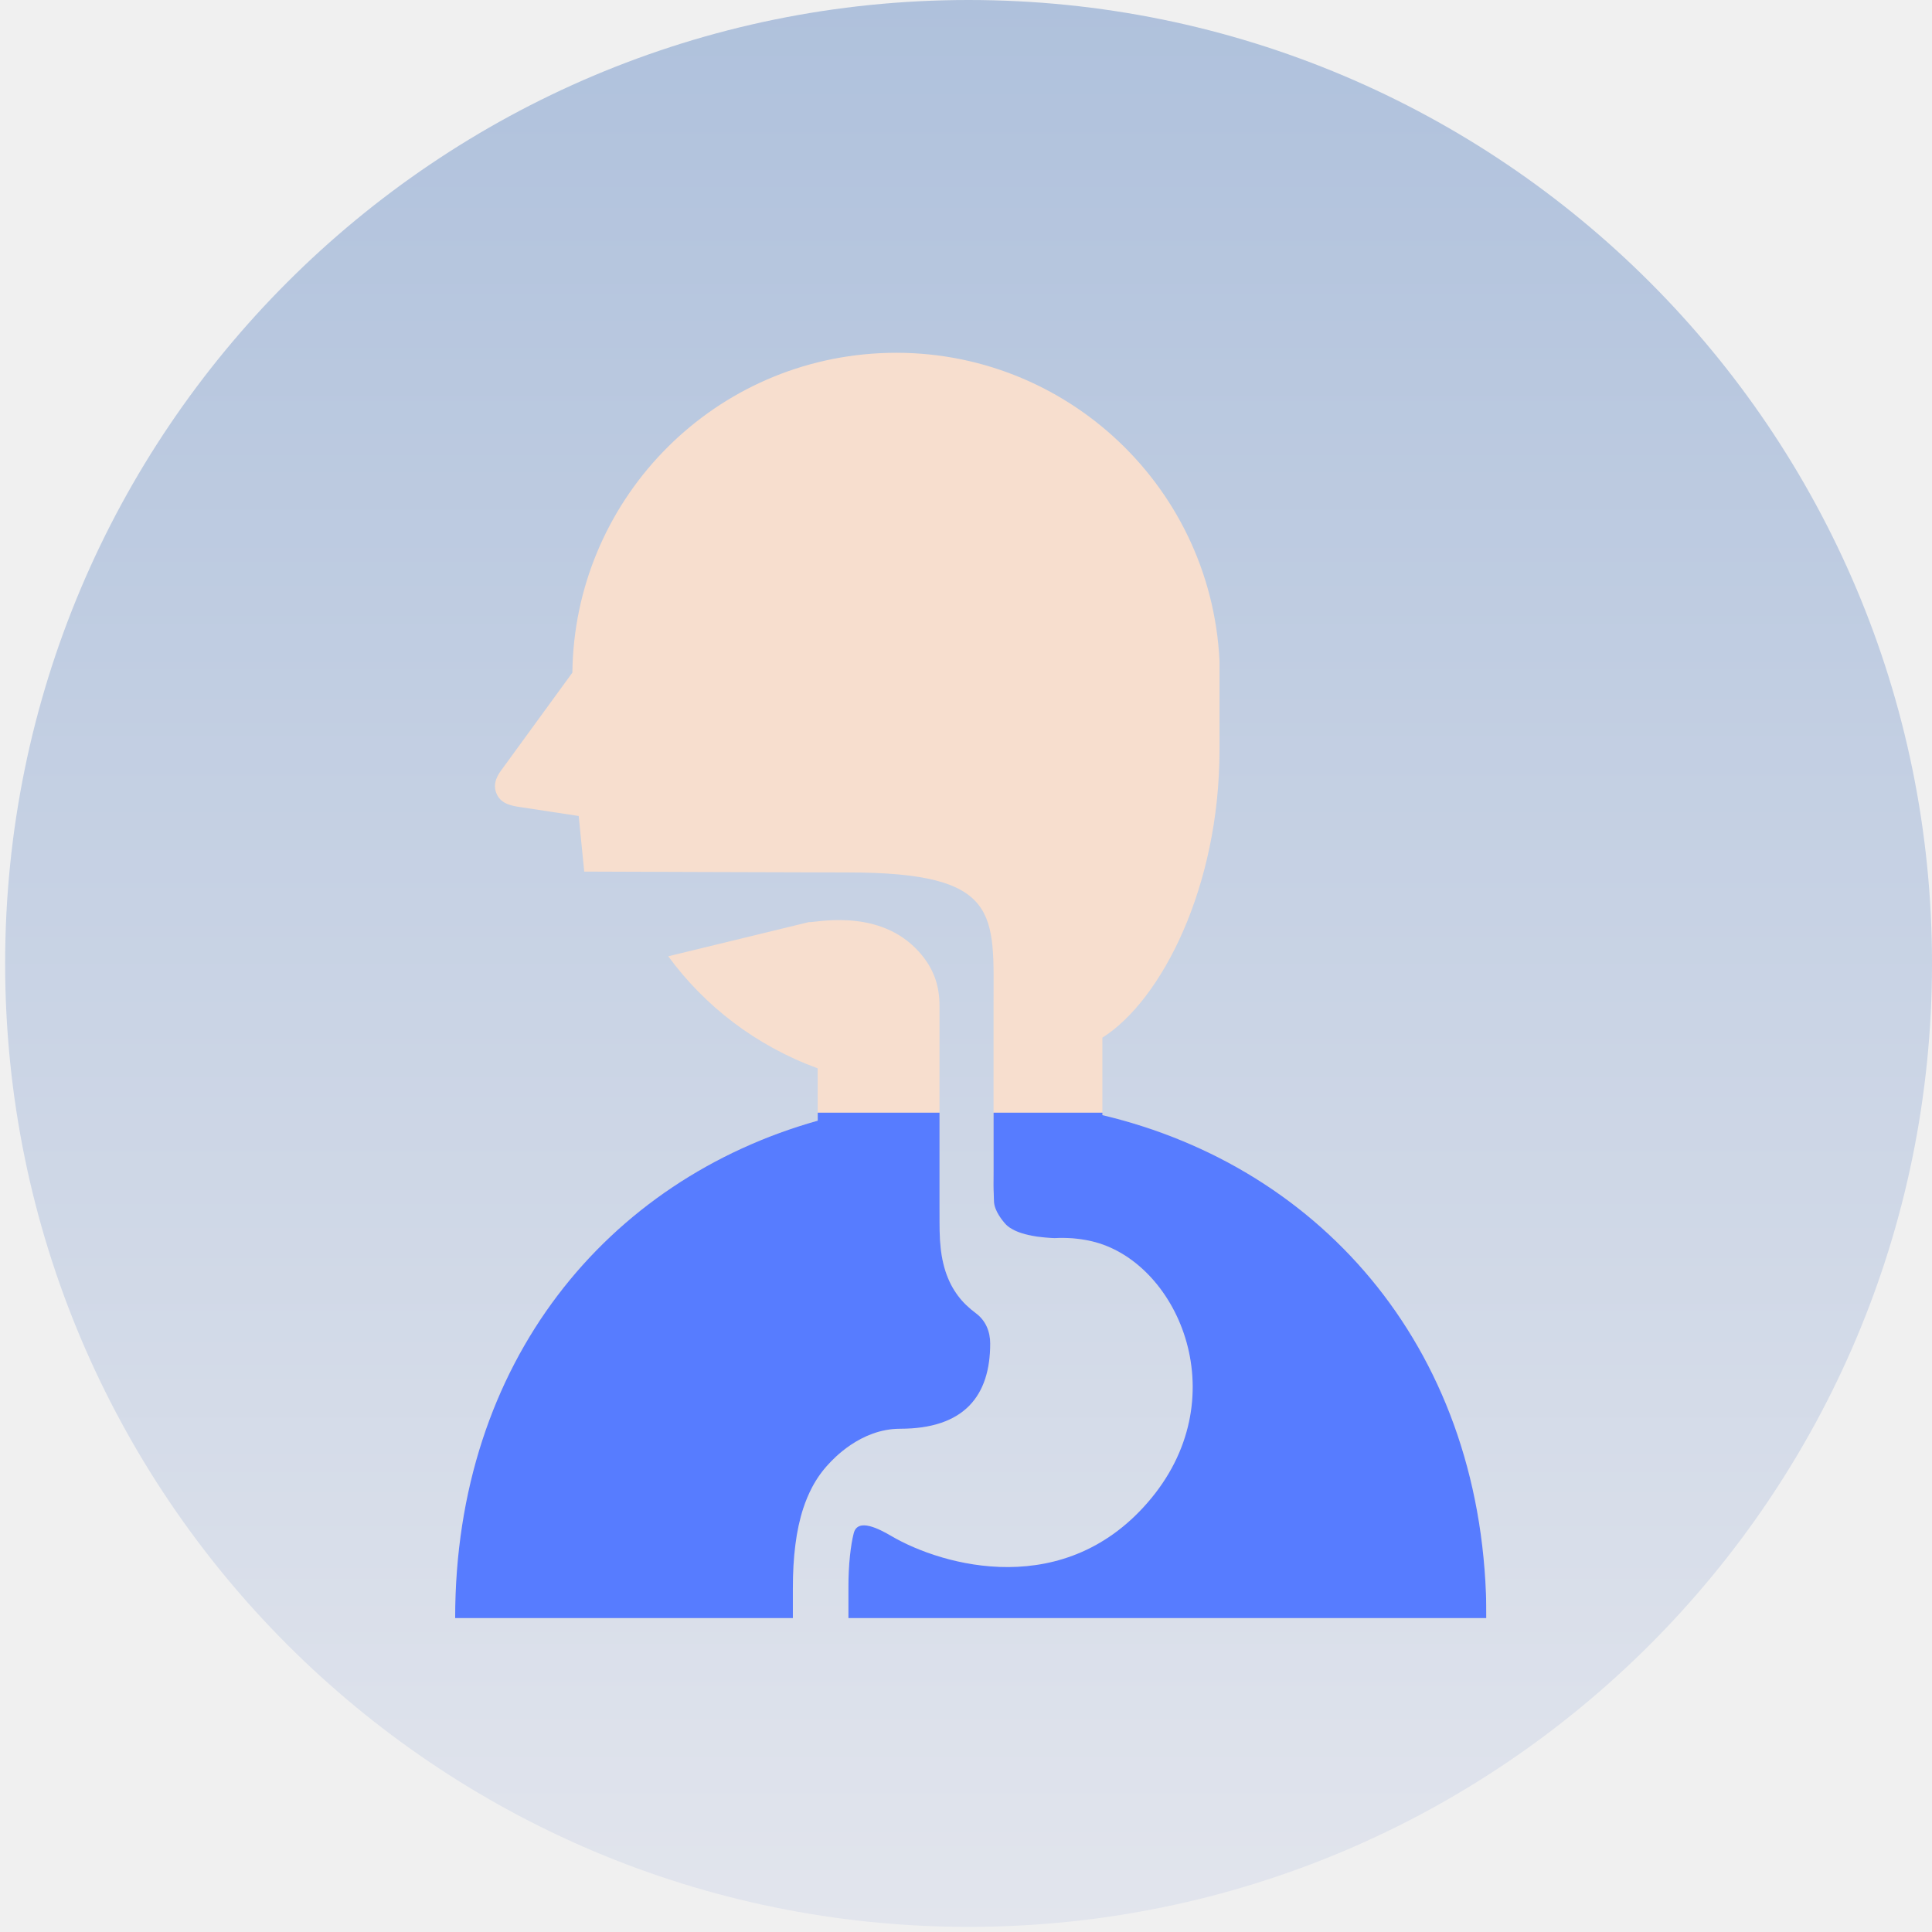
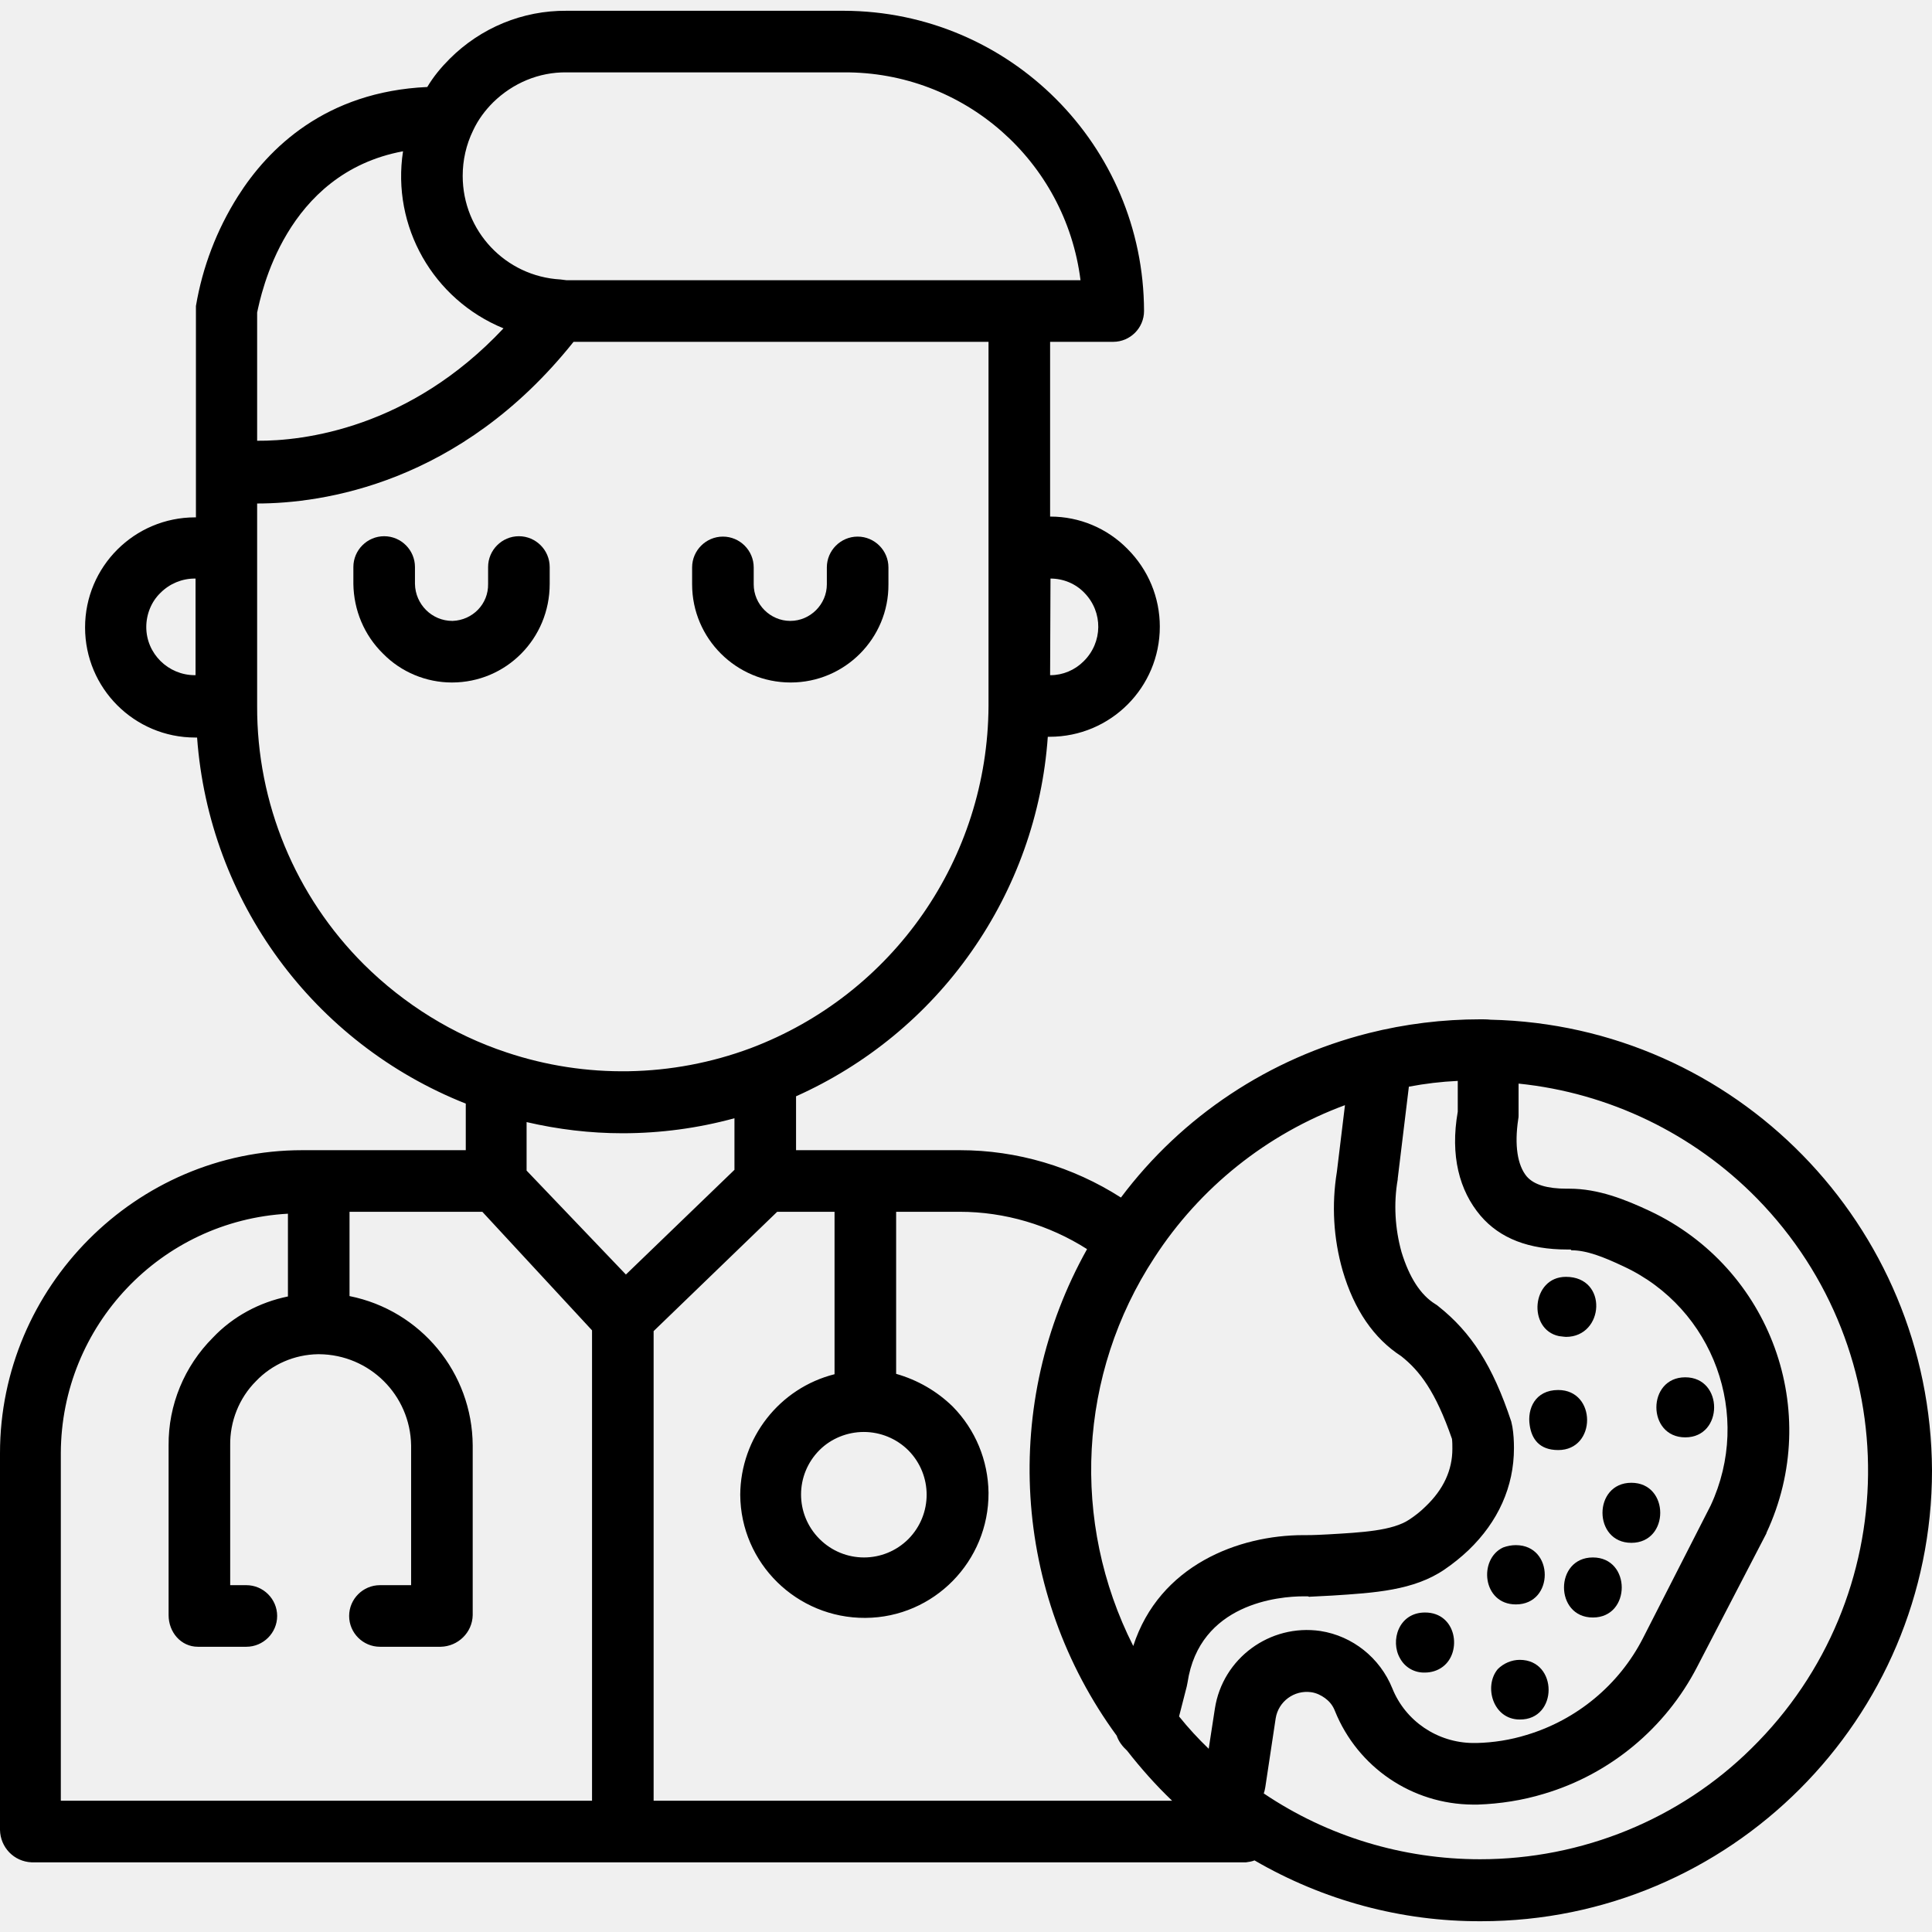
- <svg xmlns="http://www.w3.org/2000/svg" width="126" height="126" viewBox="0 0 126 126" fill="none">
-   <circle cx="63.168" cy="62.833" r="62.833" fill="url(#paint0_linear_4741_2378)" />
-   <path d="M64.577 87.625C64.577 86.856 64.295 86.131 63.646 85.648C63.192 85.31 62.794 84.935 62.482 84.514C62.301 84.273 62.147 84.023 62.016 83.772C61.868 83.48 61.749 83.187 61.656 82.898C61.55 82.565 61.475 82.238 61.419 81.918C61.356 81.553 61.324 81.201 61.301 80.856C61.278 80.465 61.273 80.093 61.273 79.735C61.273 79.405 61.271 79.085 61.271 78.793V78.581V77.108V76.524C61.271 76.524 61.271 68.415 61.271 65.59C61.271 64.252 60.886 63.016 59.702 61.832C57.06 59.191 53.003 60.213 52.762 60.135L43.58 62.366C45.957 65.605 49.281 68.193 53.328 69.674V73.087C39.629 76.939 29.682 88.795 29.682 105.527H42.688H51.707V103.575C51.707 102.55 51.76 101.613 51.87 100.752C51.979 99.888 52.147 99.098 52.384 98.372C52.543 97.889 52.734 97.433 52.958 97.005C53.258 96.433 53.626 95.917 54.054 95.464C54.301 95.204 56.099 93.18 58.703 93.18C62.888 93.18 64.577 91.029 64.577 87.625Z" fill="#F7DECE" />
-   <path d="M71.895 72.726V67.674C75.76 65.229 79.533 57.826 79.533 48.914V43.096C78.964 31.447 69.057 22.464 57.407 23.033C46.194 23.582 37.453 32.787 37.329 43.867L32.691 50.233C32.313 50.734 32.132 51.283 32.431 51.86C32.741 52.447 33.393 52.555 33.922 52.636L37.742 53.217L38.102 56.843C38.102 56.843 52.91 56.899 55.3 56.899C65.358 56.899 64.796 59.639 64.796 65.59C64.796 68.415 64.796 76.013 64.796 76.013V76.358C64.796 76.685 64.791 77.002 64.791 77.302C64.791 77.67 64.821 78.015 64.821 78.322C64.821 78.972 65.433 79.664 65.526 79.777C65.579 79.84 65.642 79.901 65.718 79.966C65.803 80.037 65.909 80.107 66.045 80.18C66.199 80.266 66.393 80.349 66.634 80.427C66.912 80.515 67.256 80.593 67.669 80.654C67.992 80.697 68.359 80.732 68.775 80.747C69.523 80.707 70.341 80.754 71.18 80.948C76.73 82.222 80.648 90.936 75.093 97.697C69.535 104.459 61.437 102.114 58.138 100.18C57.34 99.714 55.937 98.969 55.675 99.994C55.567 100.417 55.491 100.905 55.431 101.454C55.365 102.082 55.327 102.787 55.33 103.575V105.526H81.464H96.939C96.939 88.231 86.309 76.146 71.895 72.726Z" fill="#F7DECE" />
-   <mask id="mask0_4741_2378" style="mask-type:alpha" maskUnits="userSpaceOnUse" x="29" y="23" width="68" height="83">
-     <path d="M64.579 87.625C64.579 86.856 64.297 86.131 63.648 85.648C63.194 85.31 62.797 84.935 62.484 84.514C62.303 84.273 62.149 84.023 62.018 83.772C61.87 83.48 61.751 83.187 61.658 82.898C61.552 82.565 61.477 82.238 61.421 81.918C61.358 81.553 61.326 81.201 61.303 80.856C61.28 80.465 61.275 80.093 61.275 79.735C61.275 79.405 61.273 79.085 61.273 78.793V78.581V77.108V76.524C61.273 76.524 61.273 68.415 61.273 65.59C61.273 64.252 60.887 63.016 59.704 61.832C57.062 59.191 53.005 60.213 52.764 60.135L43.582 62.366C45.959 65.605 49.283 68.193 53.33 69.674V73.087C39.631 76.939 29.684 88.795 29.684 105.527H42.69H51.709V103.575C51.709 102.55 51.761 101.613 51.872 100.752C51.981 99.888 52.149 99.098 52.386 98.372C52.545 97.889 52.736 97.433 52.96 97.005C53.26 96.433 53.628 95.917 54.056 95.464C54.303 95.204 56.101 93.18 58.705 93.18C62.89 93.18 64.579 91.029 64.579 87.625Z" fill="white" />
-     <path d="M71.897 72.726V67.674C75.762 65.229 79.535 57.826 79.535 48.914V43.096C78.966 31.447 69.059 22.464 57.41 23.033C46.196 23.582 37.455 32.787 37.331 43.867L32.693 50.233C32.315 50.734 32.134 51.283 32.433 51.86C32.743 52.447 33.395 52.555 33.924 52.636L37.744 53.217L38.104 56.843C38.104 56.843 52.912 56.899 55.302 56.899C65.359 56.899 64.798 59.639 64.798 65.59C64.798 68.415 64.798 76.013 64.798 76.013V76.358C64.798 76.685 64.793 77.002 64.793 77.302C64.793 77.67 64.823 78.015 64.823 78.322C64.823 78.972 65.435 79.664 65.528 79.777C65.581 79.84 65.644 79.901 65.72 79.966C65.805 80.037 65.911 80.107 66.047 80.18C66.201 80.266 66.395 80.349 66.636 80.427C66.913 80.515 67.258 80.593 67.671 80.654C67.994 80.697 68.361 80.732 68.777 80.747C69.525 80.707 70.343 80.754 71.182 80.948C76.732 82.222 80.65 90.936 75.095 97.697C69.537 104.459 61.439 102.114 58.14 100.18C57.342 99.714 55.939 98.969 55.677 99.994C55.569 100.417 55.493 100.905 55.433 101.454C55.367 102.082 55.329 102.787 55.332 103.575V105.526H81.466H96.941C96.941 88.231 86.311 76.146 71.897 72.726Z" fill="#F7DECE" />
-   </mask>
-   <g mask="url(#mask0_4741_2378)">
-     <rect x="29.684" y="72.566" width="67.257" height="33.629" fill="#577CFF" />
+ <svg xmlns="http://www.w3.org/2000/svg" version="1.1" id="Capa_1" x="0px" y="0px" viewBox="0 0 501.9 501.9" style="enable-background:new 0 0 501.9 501.9;" xml:space="preserve">
+   <g>
+     <g>
+       <path d="M437.8,357.8c-10,0-10,15.6,0,15.6S447.8,357.8,437.8,357.8z" />
+     </g>
  </g>
-   <defs>
-     <linearGradient id="paint0_linear_4741_2378" x1="63.168" y1="0" x2="63.168" y2="125.665" gradientUnits="userSpaceOnUse">
-       <stop stop-color="#AFC1DC" />
-       <stop offset="1" stop-color="#E2E5ED" />
-     </linearGradient>
-   </defs>
+   <g>
+     <g>
+       <path d="M423.8,385.2c-10,0-10,15.6,0,15.6S433.8,385.2,423.8,385.2z" />
+     </g>
+   </g>
+   <g>
+     <g>
+       <path d="M413.8,404.6c-10,0-10,15.6,0,15.6S423.8,404.6,413.8,404.6z" />
+     </g>
+   </g>
+   <g>
+     <g>
+       <path d="M406.8,331.7c-9,0-10,13.7-1.8,15.4c0.6,0.1,1.8,0.2,1.8,0.2C416.8,347.3,417.8,331.7,406.8,331.7z" />
+     </g>
+   </g>
+   <g>
+     <g>
+       <path d="M404.8,361.1c-6,0-8.1,4.9-7.4,9.2c0.5,3.4,2.4,6.4,7.4,6.4C414.8,376.7,414.8,361.1,404.8,361.1z" />
+     </g>
+   </g>
+   <g>
+     <g>
+       <path d="M393.8,401.4c-1.1,0-2.2,0.2-3.3,0.6c-6.5,3-5.4,14.8,3.3,14.8C403.8,416.8,403.8,401.4,393.8,401.4z" />
+     </g>
+   </g>
+   <g>
+     <g>
+       <path d="M394.8,431.2c-2.1,0-4.2,0.9-5.7,2.4c-3.7,4.4-1.3,13.1,5.7,13.1C404.8,446.8,404.8,431.2,394.8,431.2z" />
+     </g>
+   </g>
+   <g>
+     <g>
+       <path d="M370.2,418.9c-6.9,0-9.1,7.4-6.5,11.9c1.3,2.4,3.8,3.8,6.5,3.7c1.6,0,3.3-0.5,4.6-1.5    C379.9,429.2,378.4,418.9,370.2,418.9z" />
+     </g>
+   </g>
+   <g>
+     <g>
+       <path d="M134.8,139.3c-4.4,0-8,3.6-8,8v4.4c0.1,5.2-4,9.4-9.2,9.6h-0.1c-5.3,0-9.6-4.3-9.7-9.6v-4.4c0-4.4-3.6-8-8-8    c-4.4,0-8,3.6-8,8v4.4c0.1,6.8,2.8,13.3,7.7,18.1c4.7,4.8,11.2,7.5,17.9,7.5c14.1,0,25.4-11.4,25.4-25.6v-4.4    C142.8,142.9,139.2,139.3,134.8,139.3z" />
+     </g>
+   </g>
+   <g>
+     <g>
+       <path d="M222.8,139.4c-4.4,0-8,3.6-8,8v4.4c0,5.2-4.3,9.5-9.5,9.5c-5.2,0-9.5-4.3-9.5-9.5v-4.4c0-4.4-3.6-8-8-8c-4.4,0-8,3.6-8,8    v4.4c0,14.1,11.5,25.5,25.6,25.5c14.1,0,25.5-11.5,25.4-25.5v-4.4C230.8,143,227.2,139.4,222.8,139.4z" />
+     </g>
+   </g>
+   <g>
+     <g>
+       <path d="M387.2,264.9c-0.9-0.1-1.8-0.1-2.6-0.1c-9.8,0-19.6,1.2-29.1,3.6c-25.7,6.5-48.4,21.5-64.3,42.7    c-12.5-8-27-12.3-41.8-12.3h-42.6v-14c18.3-8.2,34-21.1,45.5-37.5c11.6-16.5,18.5-35.8,19.9-55.9c0.2,0,0.3,0,0.5,0    c15.8,0,28.6-12.8,28.6-28.6c0-7.6-3-14.8-8.4-20.2c-5.3-5.4-12.5-8.4-20-8.4c-0.1,0-0.1,0-0.1,0V88.8h16.4c4.4,0,8-3.6,8-8    c-0.1-43-34.9-77.9-78-78h-72c-11.4-0.1-22.3,4.4-30.4,12.5c-2.2,2.2-4.2,4.6-5.8,7.3C84.6,23.8,69.7,38.5,61.8,51    c-5.5,8.7-9.2,18.4-10.9,28.5c0,0.4,0,0.7,0,1.1v53.8h-0.2c-15.8,0-28.6,12.8-28.6,28.6s12.8,28.6,28.6,28.6c0.2,0,0.3,0,0.5,0    c3.1,42.5,30.2,79.4,69.8,95.1v12.1H78.5C35.3,298.8,0,334.4,0,377.5v97.9c0.1,4.5,3.6,8.2,8.2,8.4h315.5c0.7-0.1,1.5-0.2,2.2-0.5    c17.9,10.4,38.2,15.9,58.9,15.8c64.6,0,117.1-52.6,117.1-117.1C501.6,318.3,450.8,266.3,387.2,264.9z M50.8,175.4h-0.2    c-6.9,0-12.6-5.6-12.6-12.5c0-3.3,1.3-6.6,3.7-8.9c2.4-2.4,5.6-3.7,8.9-3.7c0.1,0,0.2,0,0.2,0V175.4z M299.9,326.7    c11.8-18.2,29.2-32.1,49.5-39.6l-2.1,17.3c-1.4,8.6-0.9,17.3,1.5,25.7c3,10.2,8.1,17.6,15.2,22.2c4.8,3.8,8.9,9.1,13.2,21.5    c0.1,0.8,0.1,1.7,0.1,2.6c0,5.5-2.3,10.5-6.9,14.9c-1.3,1.3-2.7,2.4-4.2,3.4c-4.4,3-12.5,3.4-21.1,3.9c-1.9,0.1-3.8,0.2-5.7,0.2    h-0.8c-16.8,0-37.4,7.8-44.2,28.8C278.1,395.4,280.1,356.9,299.9,326.7z M272.9,150.3c3.3,0,6.5,1.3,8.8,3.7    c4.9,5,4.8,12.9-0.2,17.8c-2.3,2.3-5.4,3.6-8.6,3.6c-0.1,0-0.1,0-0.1,0L272.9,150.3z M122.9,33.9c1.3-2.8,3.1-5.2,5.2-7.3    c5.1-5,11.9-7.9,19.1-7.8h72c31.2-0.2,57.6,23,61.5,54H147.2c-0.3,0-0.5-0.1-0.8-0.1c-0.3,0-0.5-0.1-0.8-0.1    c-14.3-0.8-25.4-12.6-25.4-26.9C120.2,41.6,121.1,37.6,122.9,33.9z M66.8,81.2c1-4.6,7.2-36.2,37.9-41.9c-3,19.5,7.8,38.5,26.1,46    c-24.4,26-52,29.3-64,29.2V81.2z M94.6,250.6c-17.9-17.8-27.9-42-27.8-67.2v-52.6c16.8,0,52.7-5,82.2-42h107.8v94.6    c-0.2,39.6-24.7,74.9-61.8,88.9c-20.4,7.6-42.8,8-63.4,1.1C117.7,268.8,105,260.9,94.6,250.6z M153.8,467.8L153.8,467.8h-138    v-90.3c0.1-33.1,26-60.4,59-62.2v21.5c-7.4,1.5-14.3,5.2-19.5,10.7c-7.4,7.4-11.6,17.5-11.5,28v44.1c0,4.4,3.2,8.2,7.6,8.2H64    c4.4,0,8-3.6,8-8c0-4.4-3.6-8-8-8h-4.2v-36.3c-0.1-6.2,2.3-12.3,6.7-16.7c4.2-4.4,10-6.9,16.1-7h0.3c13.1,0.1,23.7,10.6,23.9,23.7    v36.3h-8.1c-4.4,0-8,3.6-8,8c0,4.4,3.6,8,8,8h15.8c4.5-0.1,8.2-3.7,8.3-8.2v-44.1c-0.1-18.9-13.5-35.1-32-38.8v-21.9h34.5    l28.5,30.8V467.8z M136.8,304.1v-12.6c8.2,1.9,16.5,2.9,24.9,2.9c9.8,0,19.6-1.3,29.1-3.9v13.4l-28.2,27.2L136.8,304.1z     M169.8,467.8v-122l32.1-31h14.9V357c-14.3,3.6-24.4,16.5-24.5,31.3c0.1,17.8,14.7,32.1,32.5,32c17.8-0.1,32.1-14.7,32-32.5    c-0.1-8.4-3.4-16.4-9.3-22.4c-4.1-4-9.1-6.9-14.7-8.5v-42.1h16.5c11.7,0,23.2,3.4,33.1,9.7c-22.4,40-19.4,89.4,7.7,126.4    c0.5,1.5,1.5,2.8,2.7,3.9c3.6,4.6,7.5,9,11.7,13H169.8z M224.4,372c4.3,0,8.5,1.7,11.6,4.8c6.3,6.4,6.3,16.6,0,23    c-6.4,6.4-16.7,6.4-23.1,0c-6.4-6.4-6.4-16.7,0-23.1C215.9,373.7,220.1,372,224.4,372z M315.6,443.9l-1.6,10.4    c-2.7-2.6-5.3-5.4-7.7-8.4l2-7.8c0.1-0.3,0.1-0.7,0.2-1c3.1-20.6,23.8-22.4,30.1-22.4h1.1c0.2,0,0.4,0.2,0.6,0.1    c2-0.1,3.9-0.2,5.8-0.3c10.9-0.7,21.2-1.3,29.2-6.8c2.2-1.5,4.3-3.2,6.2-5c7.7-7.4,11.8-16.5,11.8-26.5c0-1.8-0.1-3.7-0.4-5.5    c-0.1-0.5-0.2-0.9-0.3-1.4c-4.8-14.5-10.4-23.2-19-30c-0.2-0.2-0.4-0.3-0.7-0.5c-3.9-2.4-6.8-7-8.8-13.5c-1.7-6.1-2.1-12.6-1-18.9    c0-0.1,0-0.2,0-0.2l2.9-23.9c4.2-0.8,8.4-1.3,12.7-1.5v8c-2,11.4,0.4,20.5,5.9,27c5.1,6,12.7,8.8,22.5,8.8h0.9    c0.1,0,0.2,0.2,0.2,0.2c4,0,8.3,1.7,13.6,4.2c23.4,10.9,33.5,38.7,22.6,62.1l-17.6,34.5c-6.2,12.1-17.2,21.2-30.2,25.1    c-4.2,1.3-8.6,2-13,2.1h-1c-9.2-0.1-17.5-5.7-20.9-14.2c-3.2-7.9-10.3-13.6-18.7-14.9C329.9,421.8,317.6,430.8,315.6,443.9z     M455,454.2c-18.6,18.4-44,28.8-70.5,28.8c-20,0-39.6-5.9-56.2-17.1c0.2-0.5,0.3-1.1,0.4-1.6l2.7-17.9c0.7-4.4,4.8-7.4,9.2-6.8    c1.4,0.2,2.6,0.8,3.7,1.6l0.1,0.1c1.1,0.8,1.9,1.9,2.4,3.2c5.9,14.6,20,24.2,35.8,24.3h1.1c0.1,0,0.2,0,0.2,0    c5.8-0.2,11.6-1.1,17.2-2.8c17.2-5.1,31.6-17.1,39.8-33l17.9-34.5c0.1-0.1,0.1-0.2,0.1-0.3c14.7-31.5,1.1-68.8-30.3-83.6    c-6.4-3-13.4-5.8-20.9-5.8H407c-5,0-8.5-1-10.4-3.2c-2.4-2.9-3.2-8.1-2.2-14.8c0.1-0.4,0.1-0.8,0.1-1.1v-8.2    c23.5,2.4,45.4,13,61.9,29.8C495.5,351.2,494.8,415.1,455,454.2z" />
+     </g>
+   </g>
+   <g>
+ </g>
+   <g>
+ </g>
+   <g>
+ </g>
+   <g>
+ </g>
+   <g>
+ </g>
+   <g>
+ </g>
+   <g>
+ </g>
+   <g>
+ </g>
+   <g>
+ </g>
+   <g>
+ </g>
+   <g>
+ </g>
+   <g>
+ </g>
+   <g>
+ </g>
+   <g>
+ </g>
+   <g>
+ </g>
</svg>
